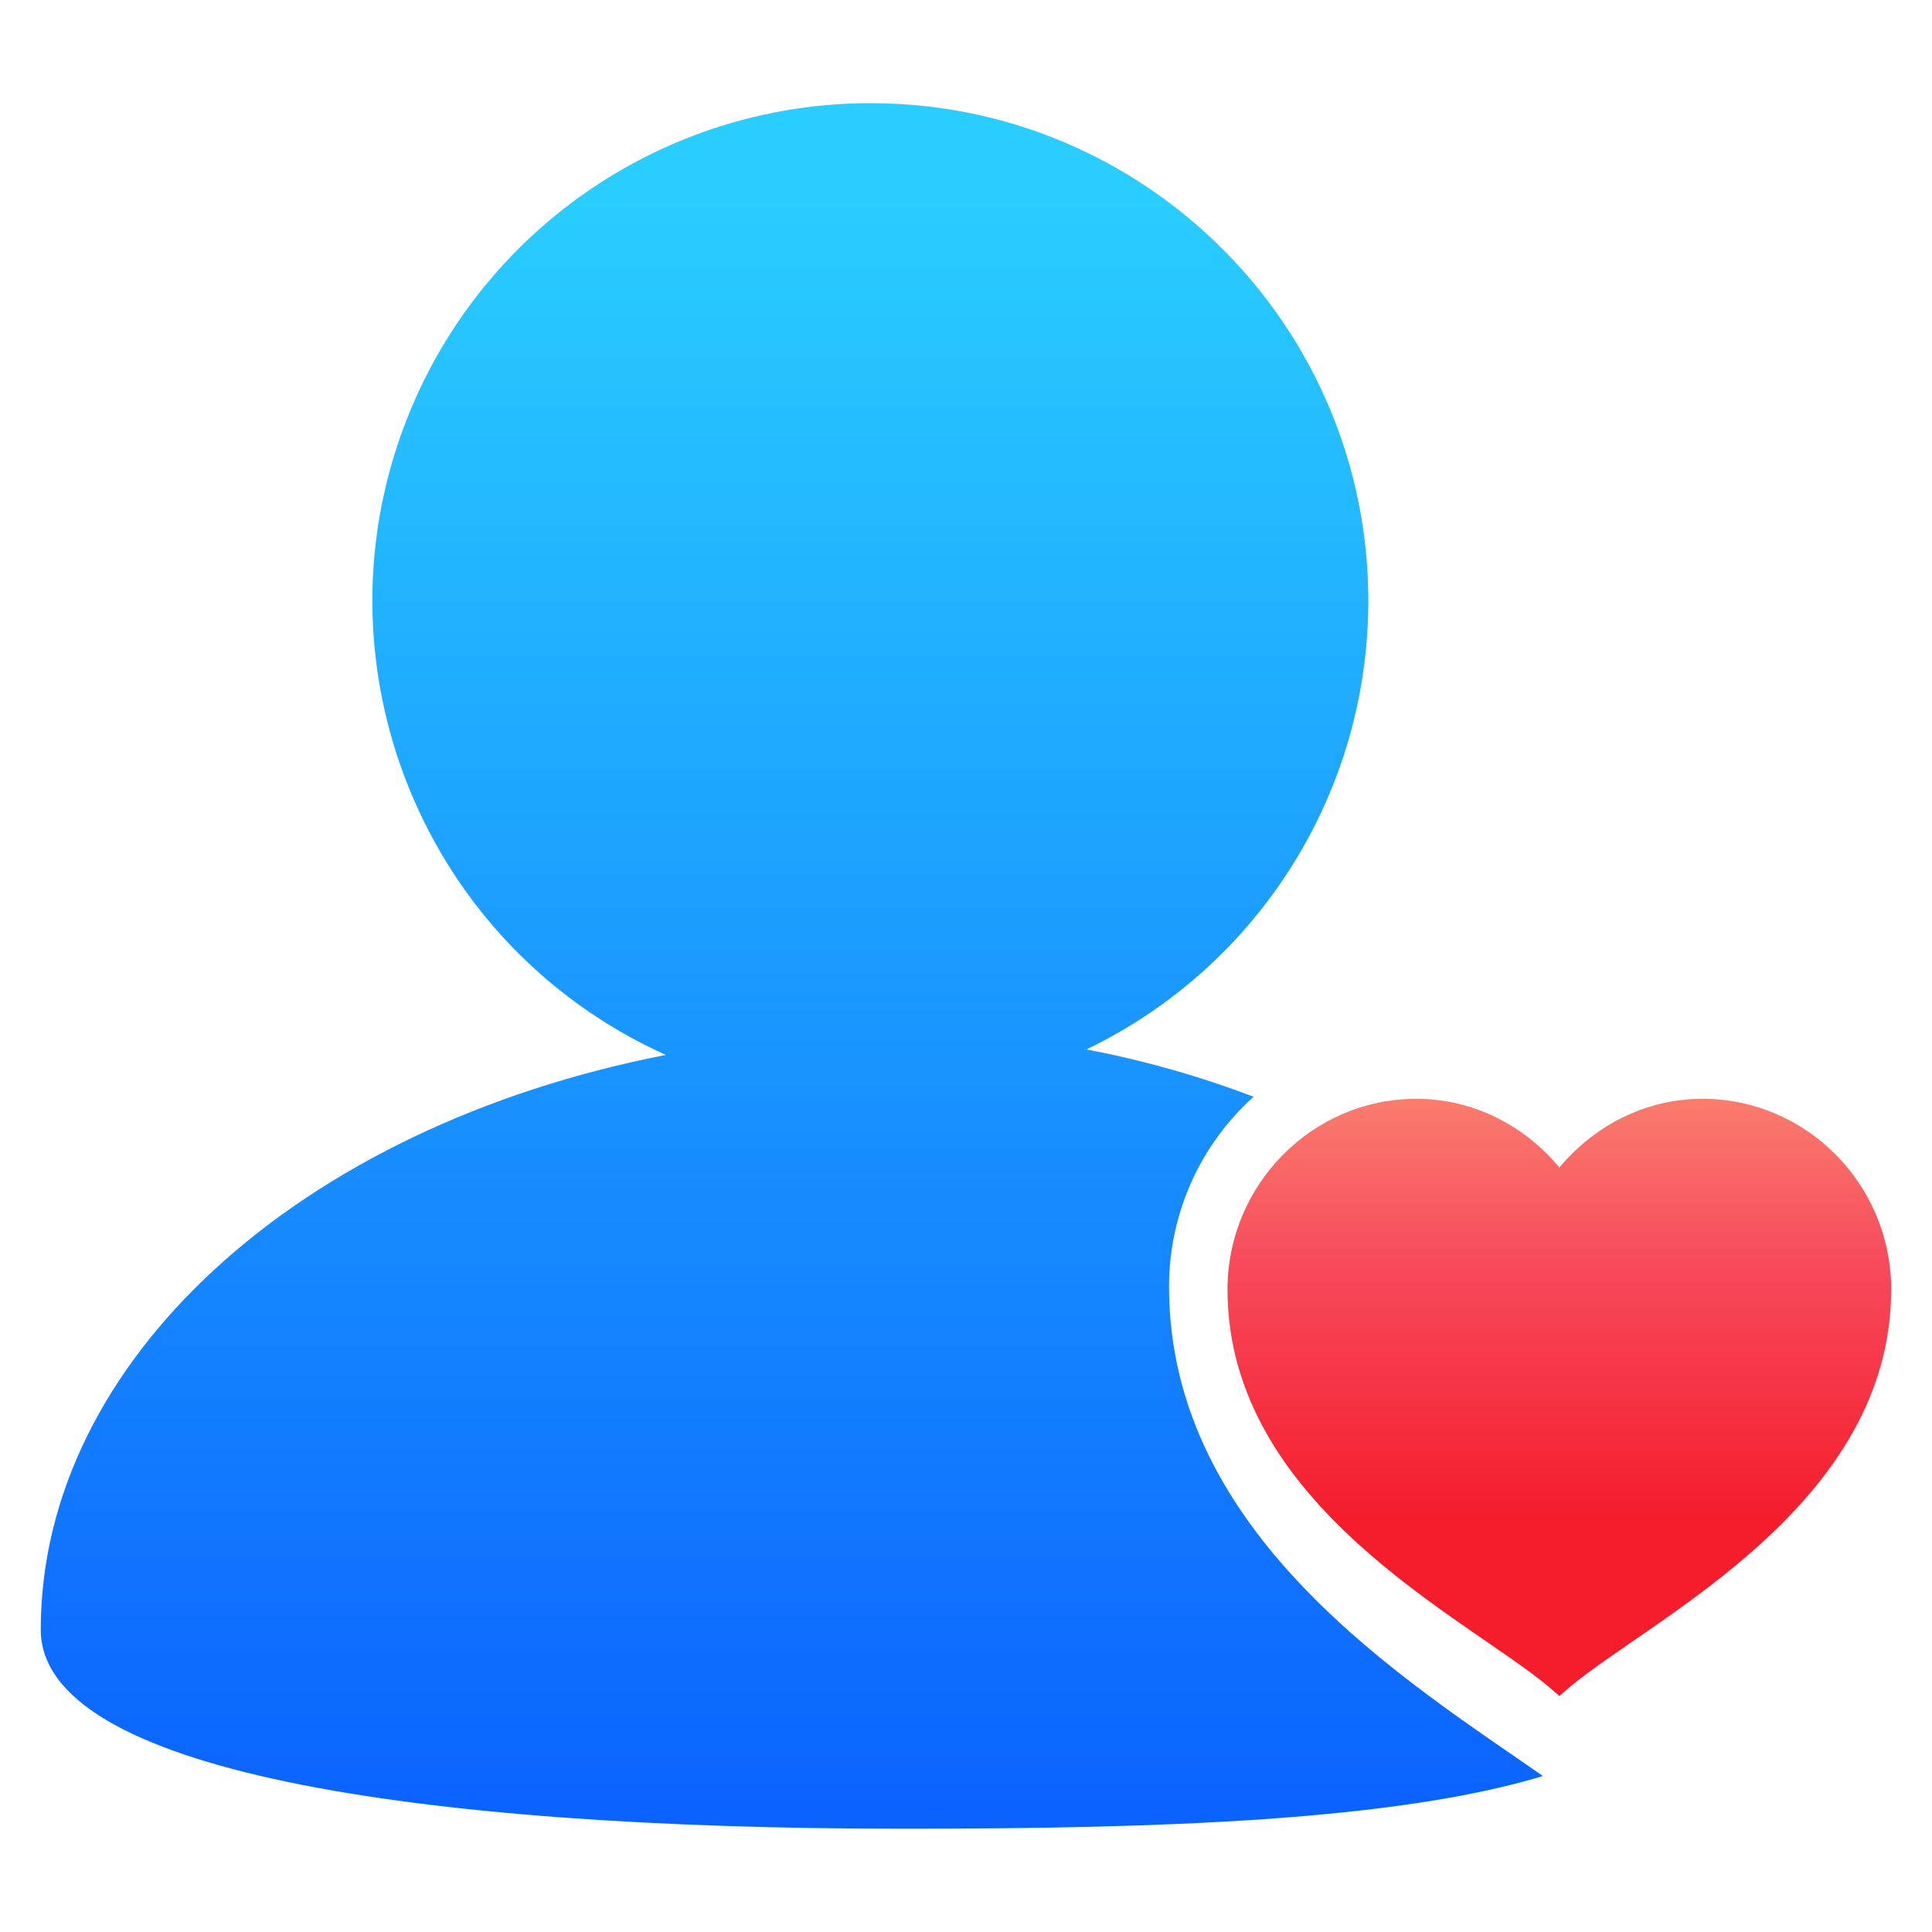
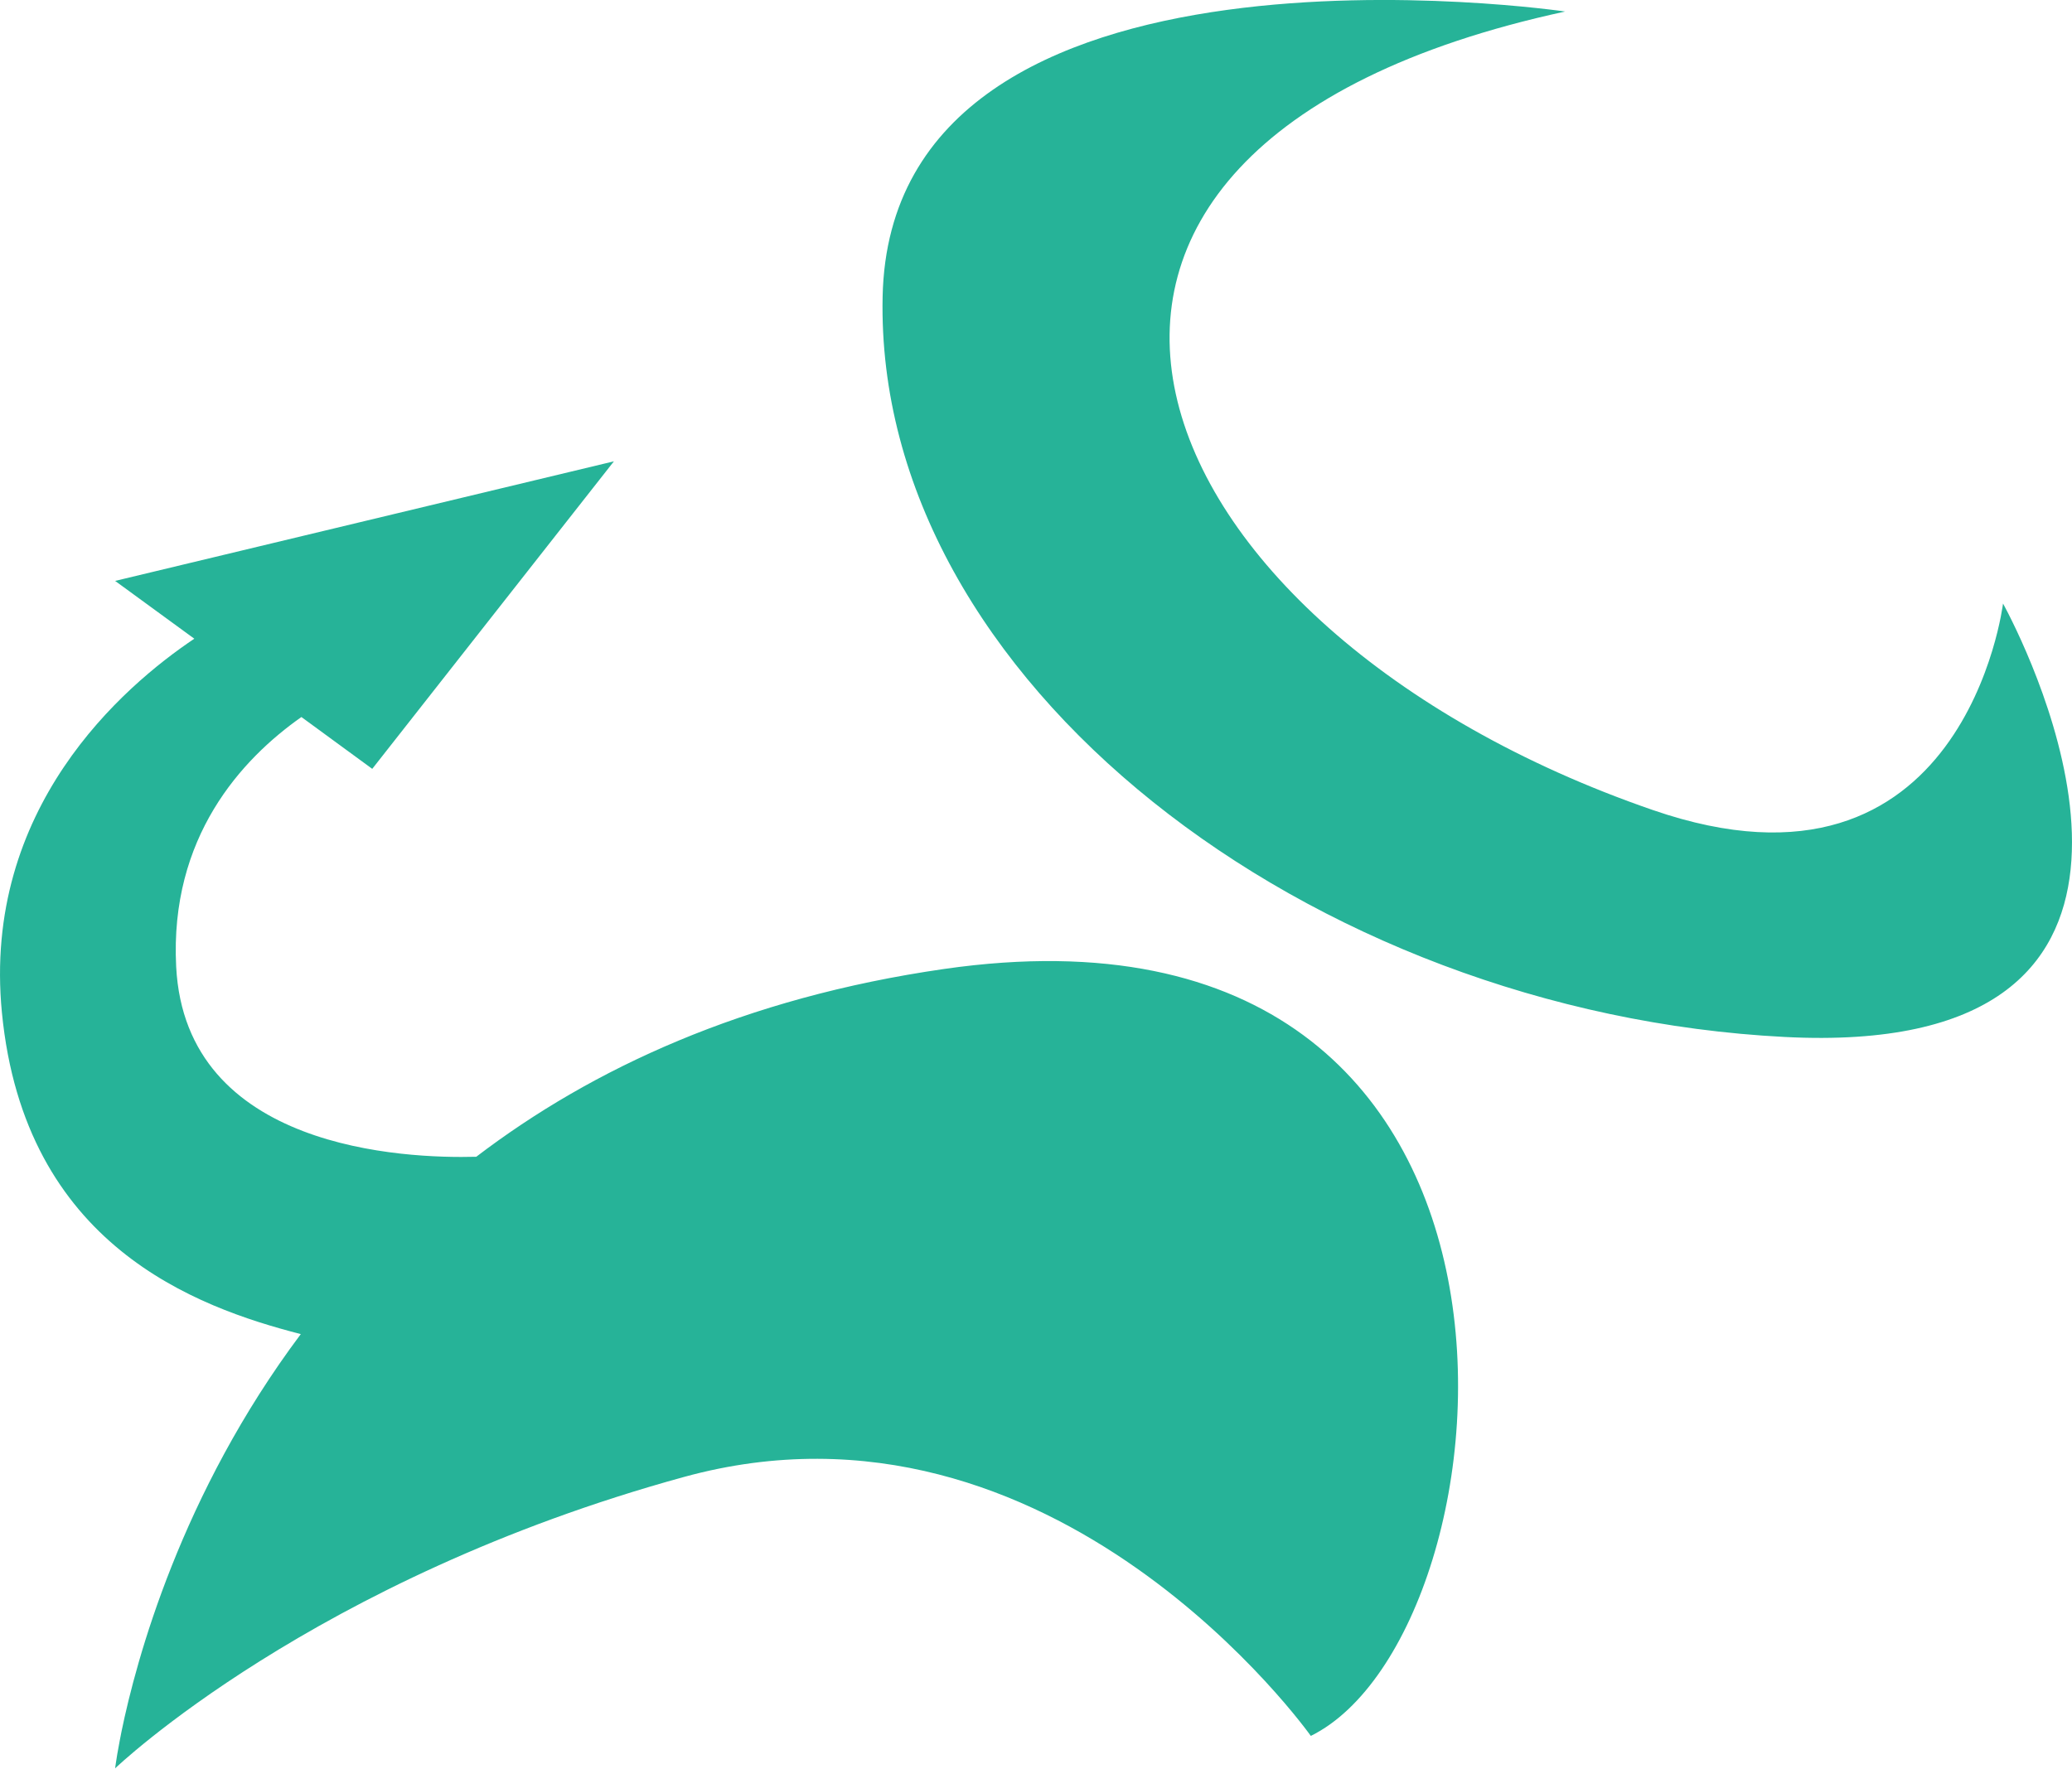
- <svg xmlns="http://www.w3.org/2000/svg" version="1.1" id="图层_1" x="0px" y="0px" width="42px" height="42px" viewBox="0 0 42 42" enable-background="new 0 0 42 42" xml:space="preserve">
-   <g>
-     <g>
-       <linearGradient id="SVGID_1_" gradientUnits="userSpaceOnUse" x1="33.899" y1="23.56" x2="33.899" y2="32.99">
-         <stop offset="0" style="stop-color:#FA816E" />
-         <stop offset="0.415" style="stop-color:#F74A5C" />
-         <stop offset="1" style="stop-color:#F51D2C" />
-       </linearGradient>
-       <path fill="url(#SVGID_1_)" d="M30.787,23.887c1.256,0,2.361,0.592,3.113,1.493c0.752-0.9,1.859-1.493,3.111-1.493    c2.258,0,4.102,1.858,4.102,4.147c0,4.693-5.225,7.155-6.988,8.641L33.9,36.87l-0.225-0.195c-1.764-1.486-6.99-3.947-6.99-8.641    c0-2.287,1.848-4.147,4.105-4.147H30.787z" />
+ <svg xmlns="http://www.w3.org/2000/svg" width="41px" height="35px" viewBox="0 0 41 35" version="1.1">
+   <g id="页面-1" stroke="none" stroke-width="1" fill="none" fill-rule="evenodd">
+     <g id="logo" fill="#26B398" fill-rule="nonzero">
+       <path d="M12.148,9.131 L7.366,15.218 L5.964,14.192 C4.778,15.027 3.355,16.572 3.486,19.133 C3.672,22.755 8.003,22.934 9.424,22.896 C11.714,21.15 14.727,19.749 18.68,19.179 C31.457,17.337 30.076,32.316 25.938,34.359 C25.938,34.359 20.881,27.217 13.536,29.233 C6.191,31.248 2.278,35.001 2.278,35.001 C2.278,35.001 2.279,34.988 2.283,34.964 L2.292,34.901 C2.305,34.811 2.329,34.661 2.368,34.459 L2.404,34.274 C2.696,32.854 3.58,29.573 5.952,26.406 C3.874,25.871 0.486,24.646 0.038,20.044 C-0.356,15.999 2.432,13.59 3.845,12.642 L2.278,11.498 L12.148,9.131 Z M30.971,0.228 C18.517,2.927 22.3,12.443 32.705,16.033 C38.879,18.163 39.635,11.946 39.635,11.946 C39.635,11.946 39.674,12.016 39.739,12.143 L39.822,12.31 C40.648,13.997 43.566,20.949 35.317,20.525 C25.935,20.044 17.303,13.478 17.465,5.87 C17.628,-1.738 30.971,0.228 30.971,0.228 Z" id="形状结合" />
    </g>
-     <linearGradient id="SVGID_2_" gradientUnits="userSpaceOnUse" x1="17.213" y1="4.351" x2="17.213" y2="40.231">
-       <stop offset="0" style="stop-color:#29CDFF" />
-       <stop offset="1" style="stop-color:#0A60FF" />
-     </linearGradient>
-     <path fill="url(#SVGID_2_)" d="M33.541,38.609c-3.209,0.974-8.342,1.146-13.899,1.146c-10.682,0-18.756-1.267-18.756-4.328   c0-5.813,5.575-10.931,13.589-12.494c-5.45-2.455-7.877-8.863-5.423-14.313c1.75-3.882,5.611-6.377,9.869-6.377   c5.976-0.002,10.823,4.84,10.825,10.816c0.002,4.159-2.379,7.951-6.129,9.755c1.264,0.239,2.482,0.589,3.635,1.029   c-1.172,1.054-1.84,2.555-1.838,4.129C25.414,33.381,30.609,36.563,33.541,38.609L33.541,38.609z" />
  </g>
</svg>
